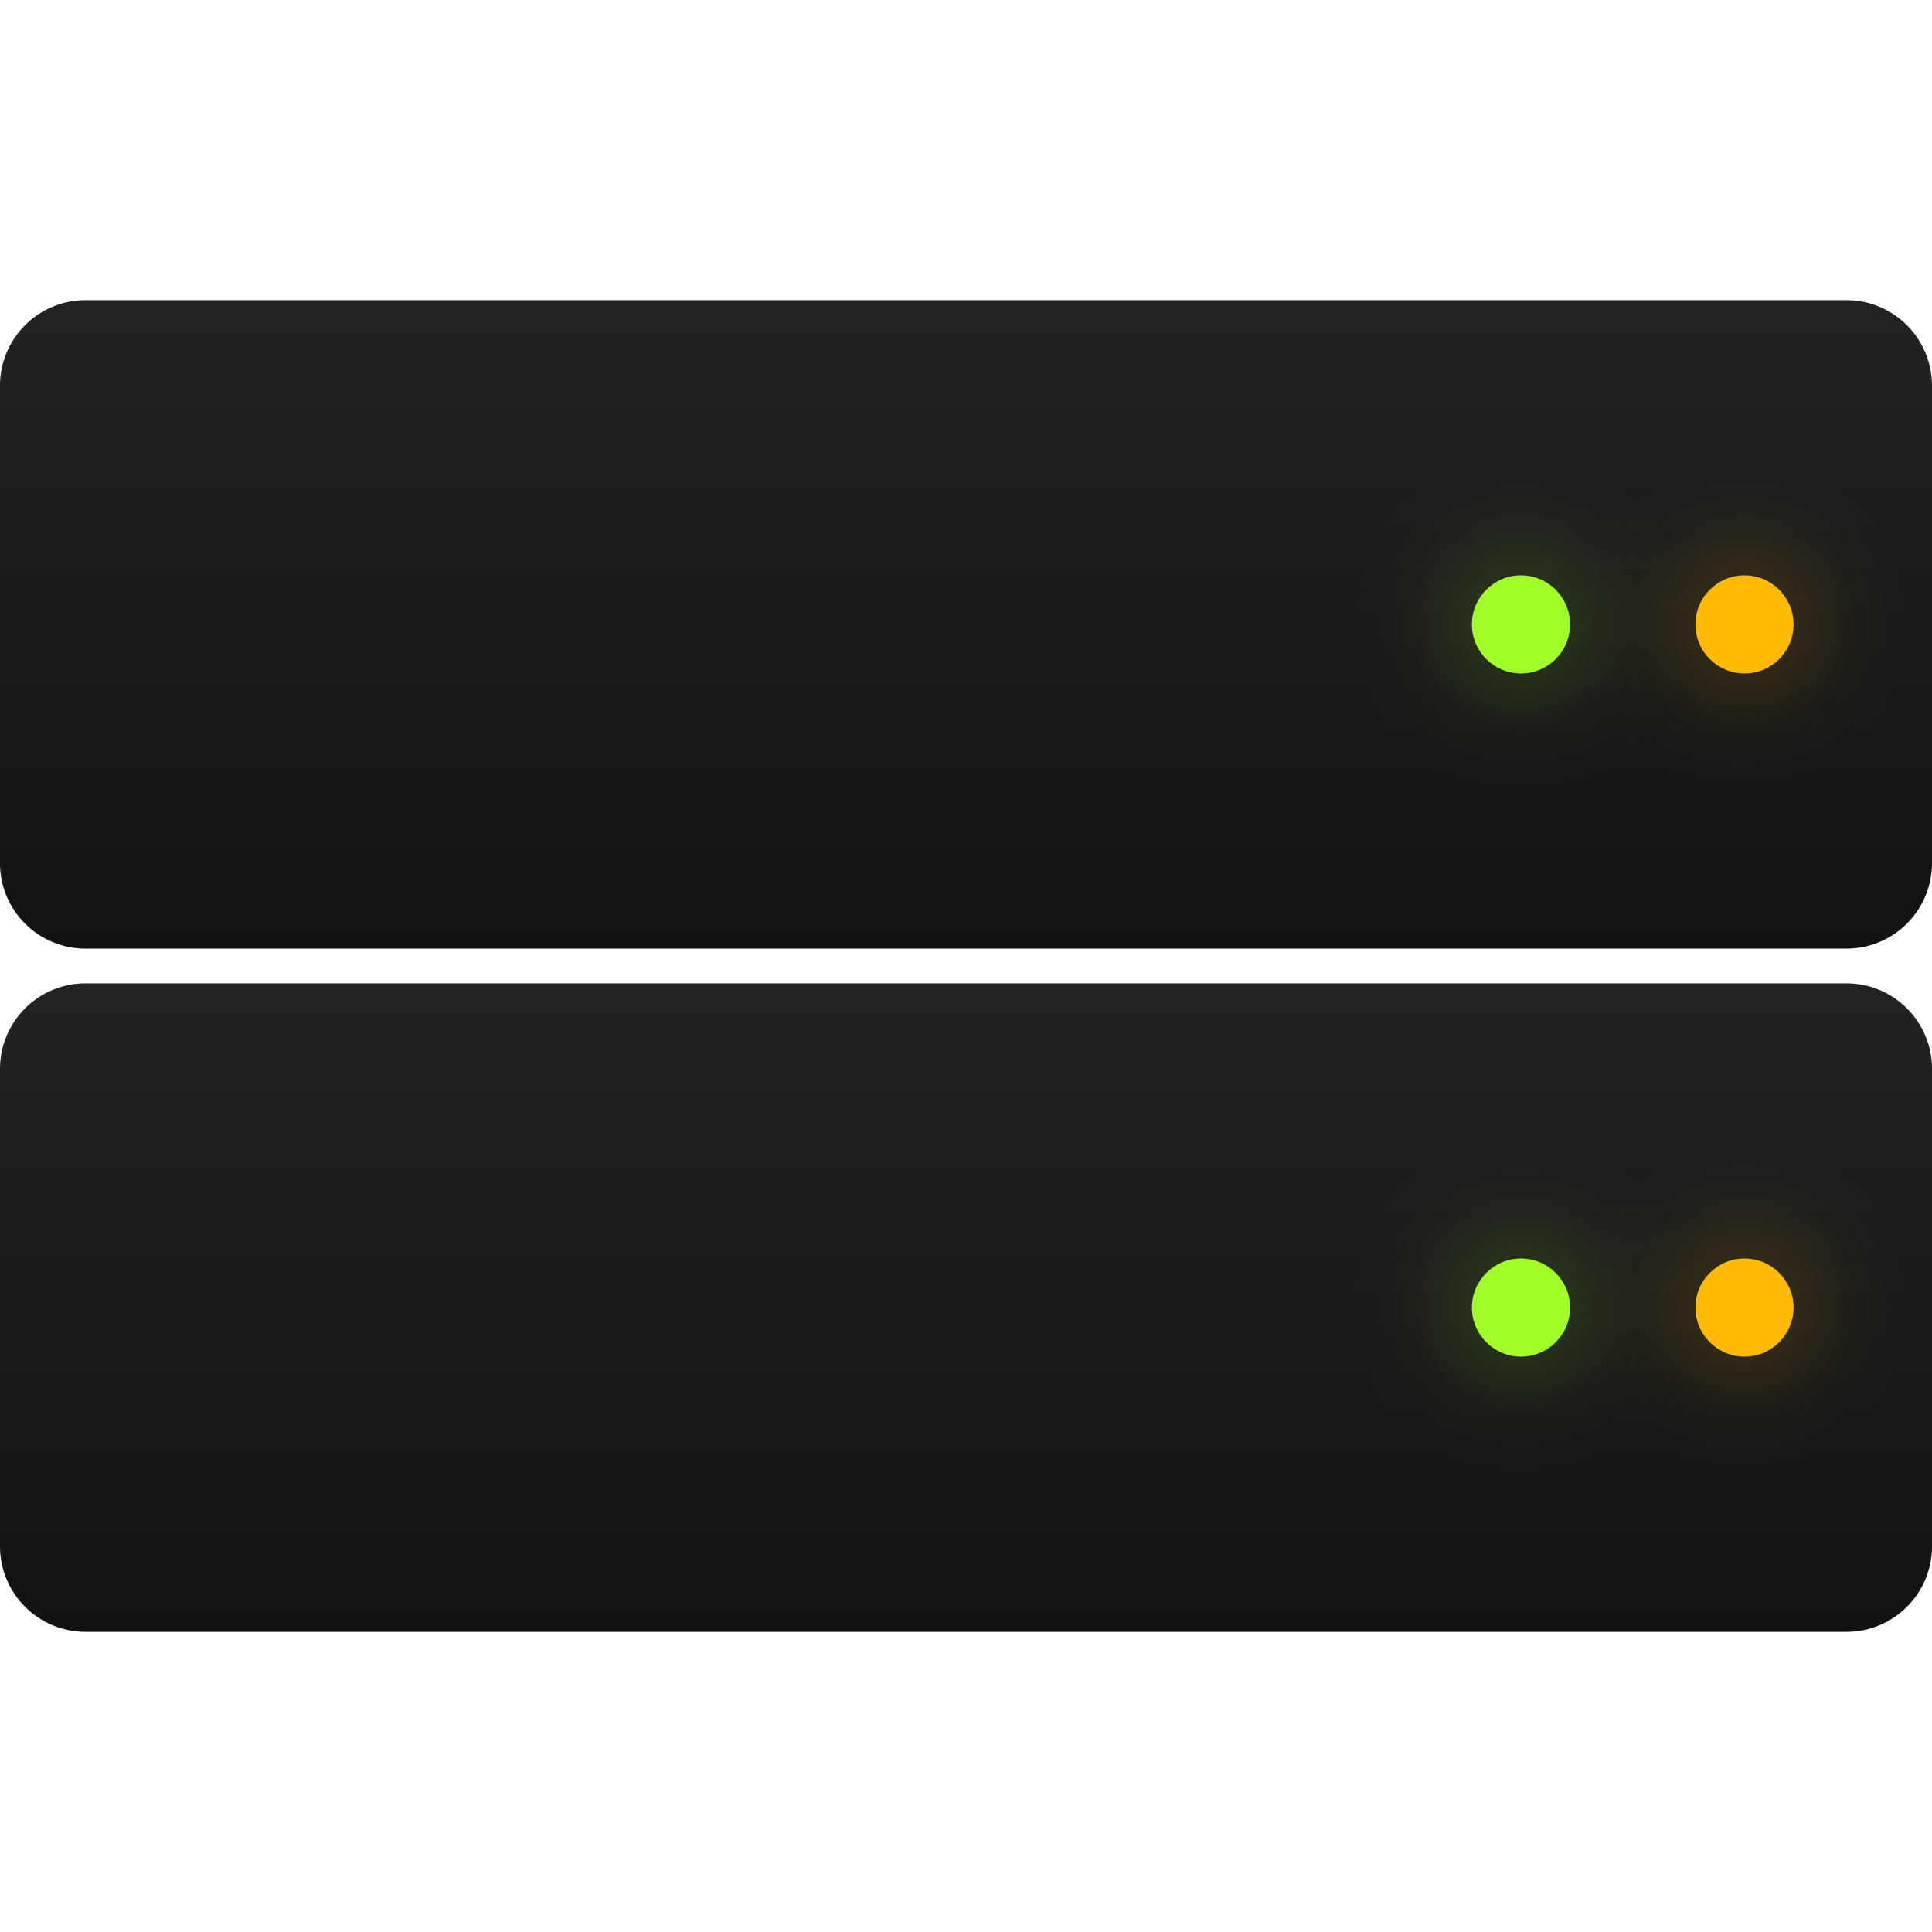
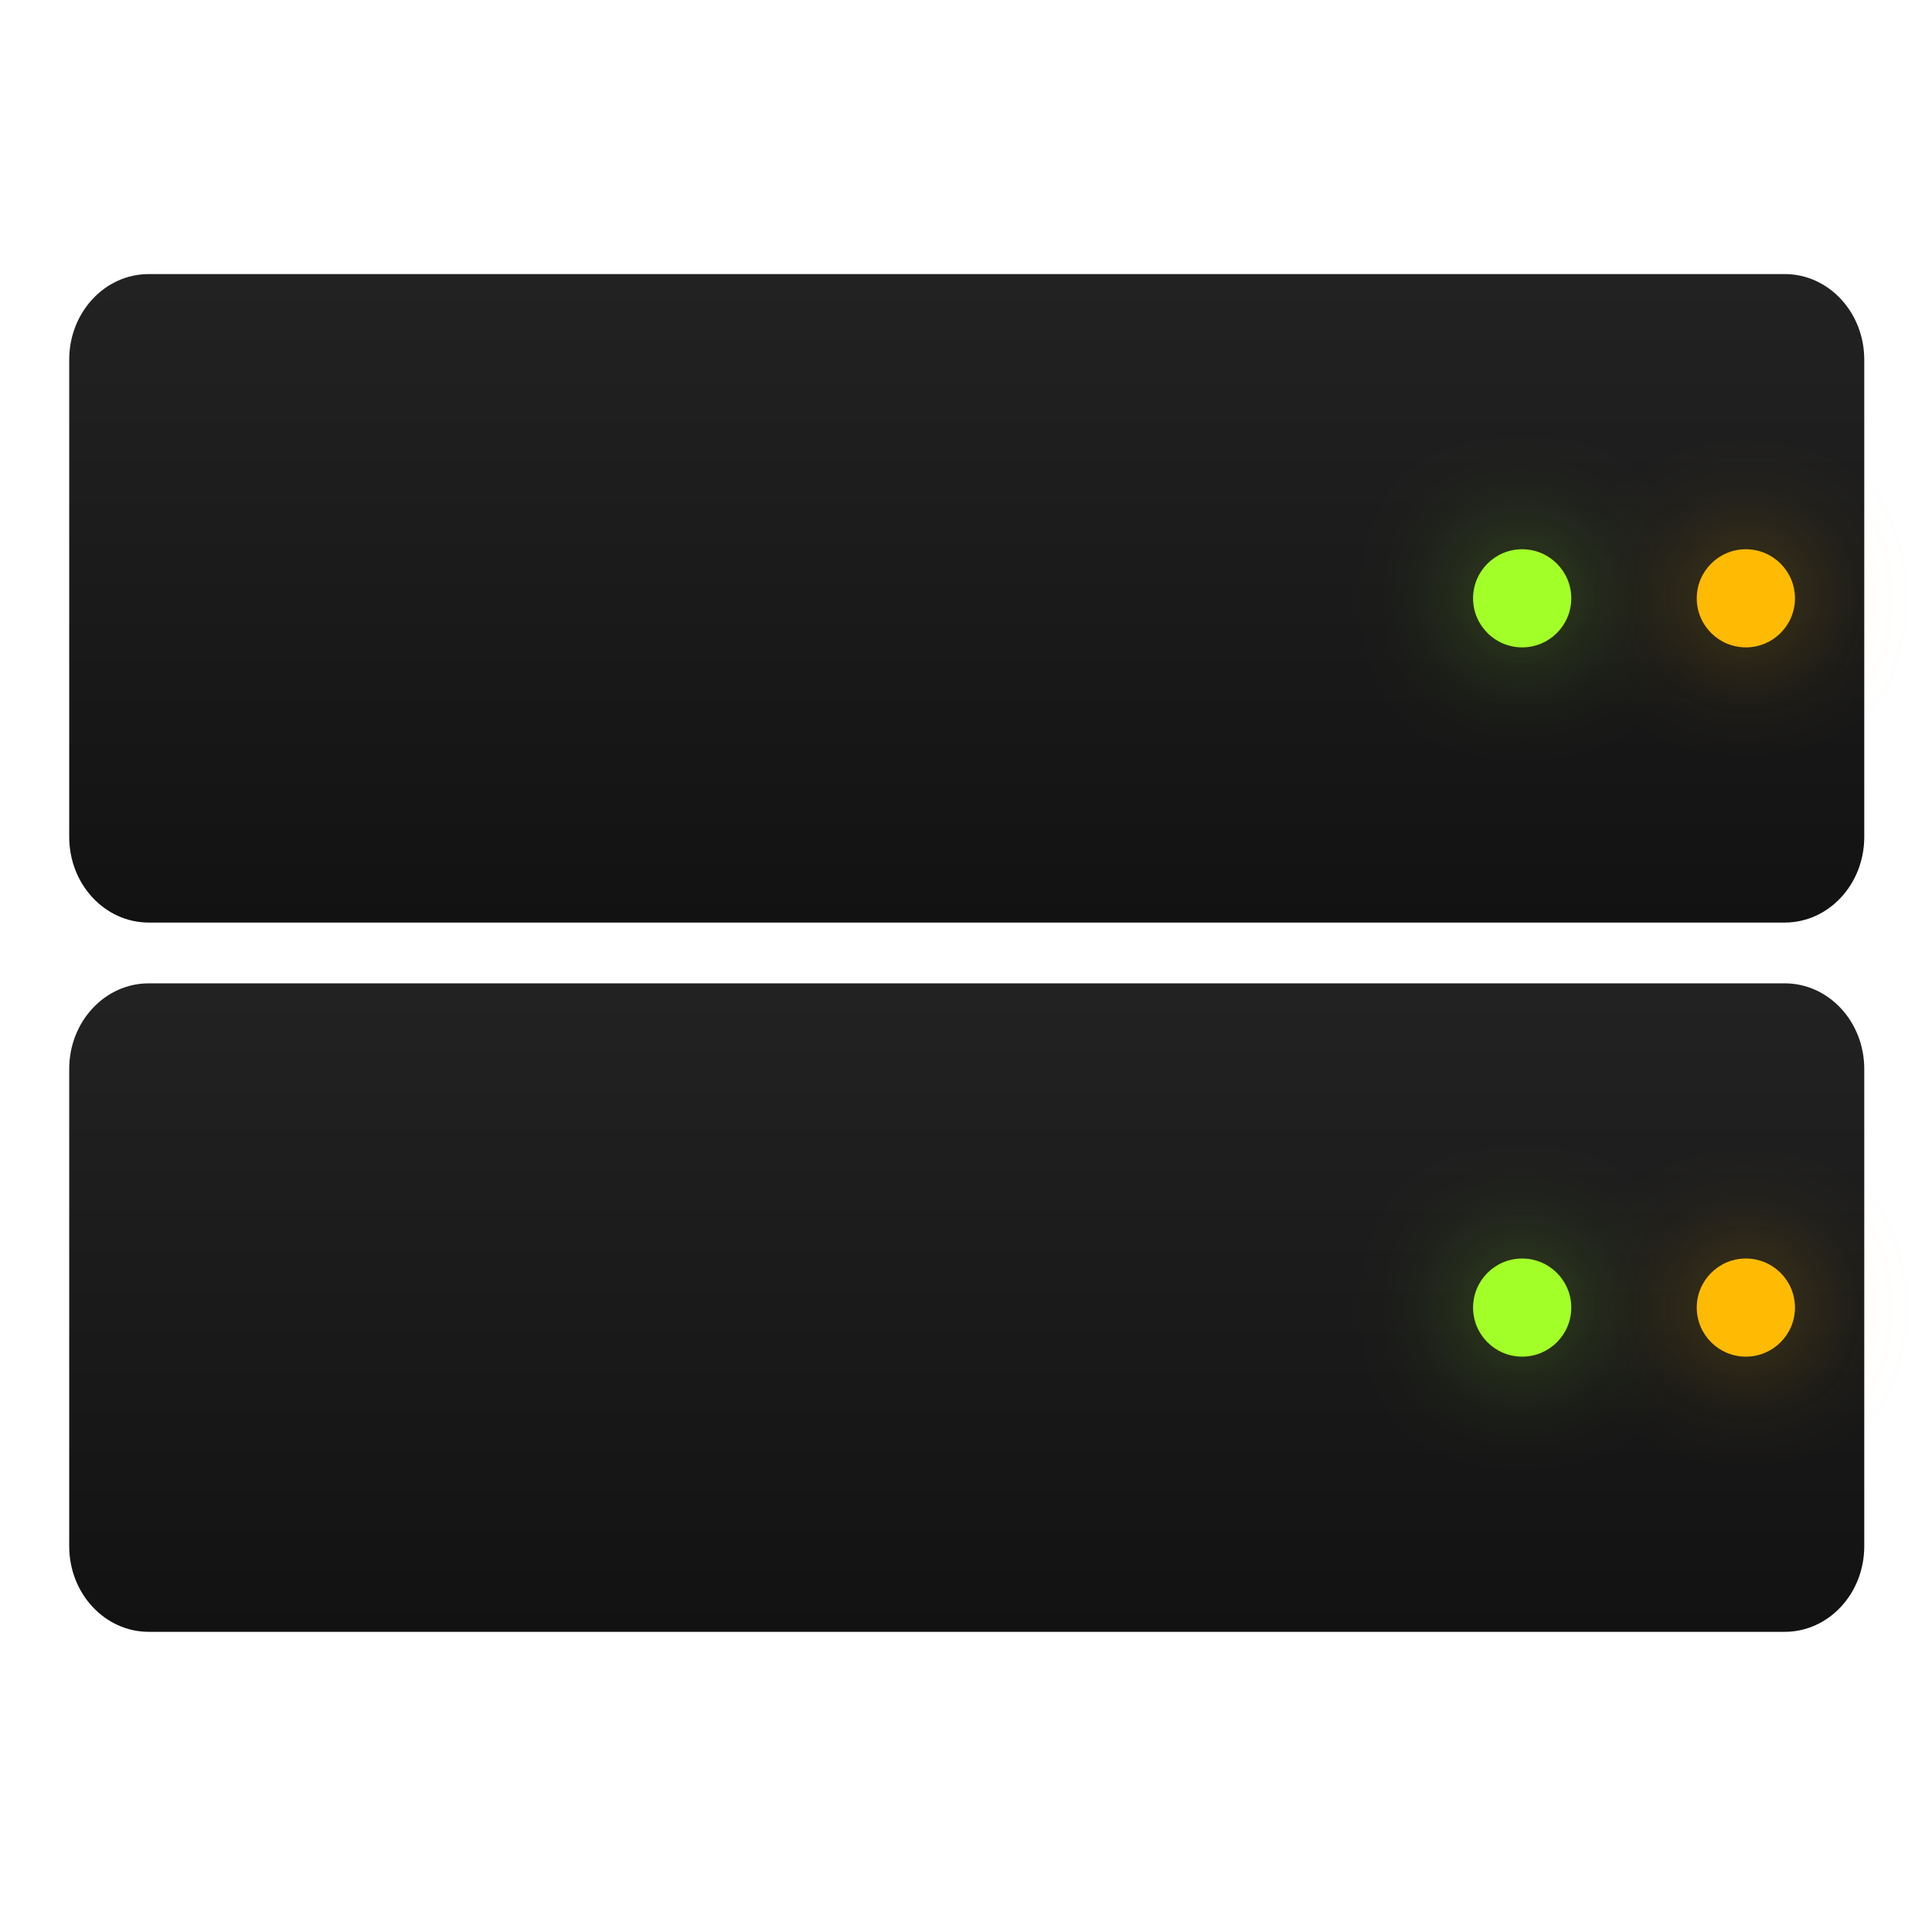
<svg xmlns="http://www.w3.org/2000/svg" xmlns:xlink="http://www.w3.org/1999/xlink" width="512" height="512" viewBox="0 0 135.467 135.467" version="1.1" id="svg1" xml:space="preserve">
  <defs id="defs1">
    <linearGradient id="linearGradient1">
      <stop style="stop-color:#121212;stop-opacity:1;" offset="0" id="stop1" />
      <stop style="stop-color:#222222;stop-opacity:1;" offset="1" id="stop2" />
    </linearGradient>
-     <linearGradient xlink:href="#linearGradient1" id="linearGradient2" x1="50.522" y1="66.617" x2="50.522" y2="21.685" gradientUnits="userSpaceOnUse" />
    <filter style="color-interpolation-filters:sRGB;" id="filter7" x="-1.395" y="-1.395" width="3.791" height="3.791">
      <feFlood result="flood" in="SourceGraphic" flood-opacity="0.4" flood-color="rgb(255,187,3)" id="feFlood6" />
      <feGaussianBlur result="blur" in="SourceGraphic" stdDeviation="4" id="feGaussianBlur6" />
      <feOffset result="offset" in="blur" dx="0" dy="0" id="feOffset6" />
      <feComposite result="comp1" operator="in" in="offset" in2="flood" id="feComposite6" />
      <feComposite result="comp2" operator="over" in="SourceGraphic" in2="comp1" id="feComposite7" />
    </filter>
    <filter style="color-interpolation-filters:sRGB;" id="filter20" x="-1.395" y="-1.395" width="3.791" height="3.791">
      <feFlood result="flood" in="SourceGraphic" flood-opacity="0.4" flood-color="rgb(255,187,3)" id="feFlood19" />
      <feGaussianBlur result="blur" in="SourceGraphic" stdDeviation="4" id="feGaussianBlur19" />
      <feOffset result="offset" in="blur" dx="0" dy="0" id="feOffset19" />
      <feComposite result="comp1" operator="in" in="offset" in2="flood" id="feComposite19" />
      <feComposite result="comp2" operator="over" in="SourceGraphic" in2="comp1" id="feComposite20" />
    </filter>
    <linearGradient xlink:href="#linearGradient1" id="linearGradient22" gradientUnits="userSpaceOnUse" x1="50.522" y1="66.617" x2="50.522" y2="21.685" />
+     <linearGradient xlink:href="#linearGradient1" id="linearGradient3" gradientUnits="userSpaceOnUse" x1="50.522" y1="66.617" x2="50.522" y2="21.685" />
  </defs>
  <g id="layer1">
-     <g id="g22" transform="translate(8.3625e-4,-5.042058)">
-       <g id="g20">
-         <path id="rect1" style="fill:url(#linearGradient2);stroke-width:0.123" d="m 6,21.12 123.47,0 a 6,6 45 0 1 6,6 v 33.47 a 6,6 135 0 1 -6,6 H 6 a 6,6 45 0 1 -6,-6 V 27.12 a 6,6 135 0 1 6,-6 z" transform="translate(-0.00334,4.969112)" />
-         <circle style="fill:#ffbb03;fill-opacity:1;stroke-width:0.144;filter:url(#filter7)" id="path2" cx="122.317" cy="48.824" r="3.44" />
-         <circle style="fill:#a3ff28;fill-opacity:1;stroke-width:0.144;filter:url(#filter20)" id="circle2" cx="106.645" cy="48.824" r="3.44" />
-       </g>
-       <g id="g21" transform="translate(0.0016725,47.90256)">
-         <path id="path20" style="fill:url(#linearGradient22);stroke-width:0.123" d="m 6,21.12 123.47,0 a 6,6 45 0 1 6,6 v 33.47 a 6,6 135 0 1 -6,6 H 6 a 6,6 45 0 1 -6,-6 V 27.12 a 6,6 135 0 1 6,-6 z" transform="translate(-0.00334,4.969112)" />
-         <circle style="fill:#ffbb03;fill-opacity:1;stroke-width:0.144;filter:url(#filter7)" id="circle20" cx="122.317" cy="48.824" r="3.44" />
-         <circle style="fill:#a3ff28;fill-opacity:1;stroke-width:0.144;filter:url(#filter20)" id="circle21" cx="106.645" cy="48.824" r="3.44" />
-       </g>
+     <g id="g21" transform="matrix(1.000823,0,0,1,-0.00148282,42.8605)">
+       <path id="path20" style="fill:url(#linearGradient22);stroke-width:0.123" d="m 6,21.12 123.47,0 a 6,6 45 0 1 6,6 v 33.47 a 6,6 135 0 1 -6,6 H 6 a 6,6 45 0 1 -6,-6 V 27.12 a 6,6 135 0 1 6,-6 z" transform="matrix(0.9283244,0,0,1,4.850771,4.969112)" />
+       <circle style="fill:#ffbb03;fill-opacity:1;stroke-width:0.144;filter:url(#filter7)" id="circle20" cx="122.317" cy="48.824" r="3.44" />
+       <circle style="fill:#a3ff28;fill-opacity:1;stroke-width:0.144;filter:url(#filter20)" id="circle21" cx="106.645" cy="48.824" r="3.44" />
+     </g>
+     <g id="g2" transform="matrix(1.000823,0,0,1,-0.00148282,-6.871767)">
+       <path id="path1" style="fill:url(#linearGradient3);stroke-width:0.123" d="m 6,21.12 123.47,0 a 6,6 45 0 1 6,6 v 33.47 a 6,6 135 0 1 -6,6 H 6 a 6,6 45 0 1 -6,-6 V 27.12 a 6,6 135 0 1 6,-6 z" transform="matrix(0.9283244,0,0,1,4.850771,4.969112)" />
+       <circle style="fill:#ffbb03;fill-opacity:1;stroke-width:0.144;filter:url(#filter7)" id="circle1" cx="122.317" cy="48.824" r="3.44" />
+       <circle style="fill:#a3ff28;fill-opacity:1;stroke-width:0.144;filter:url(#filter20)" id="circle2" cx="106.645" cy="48.824" r="3.44" />
    </g>
  </g>
</svg>
